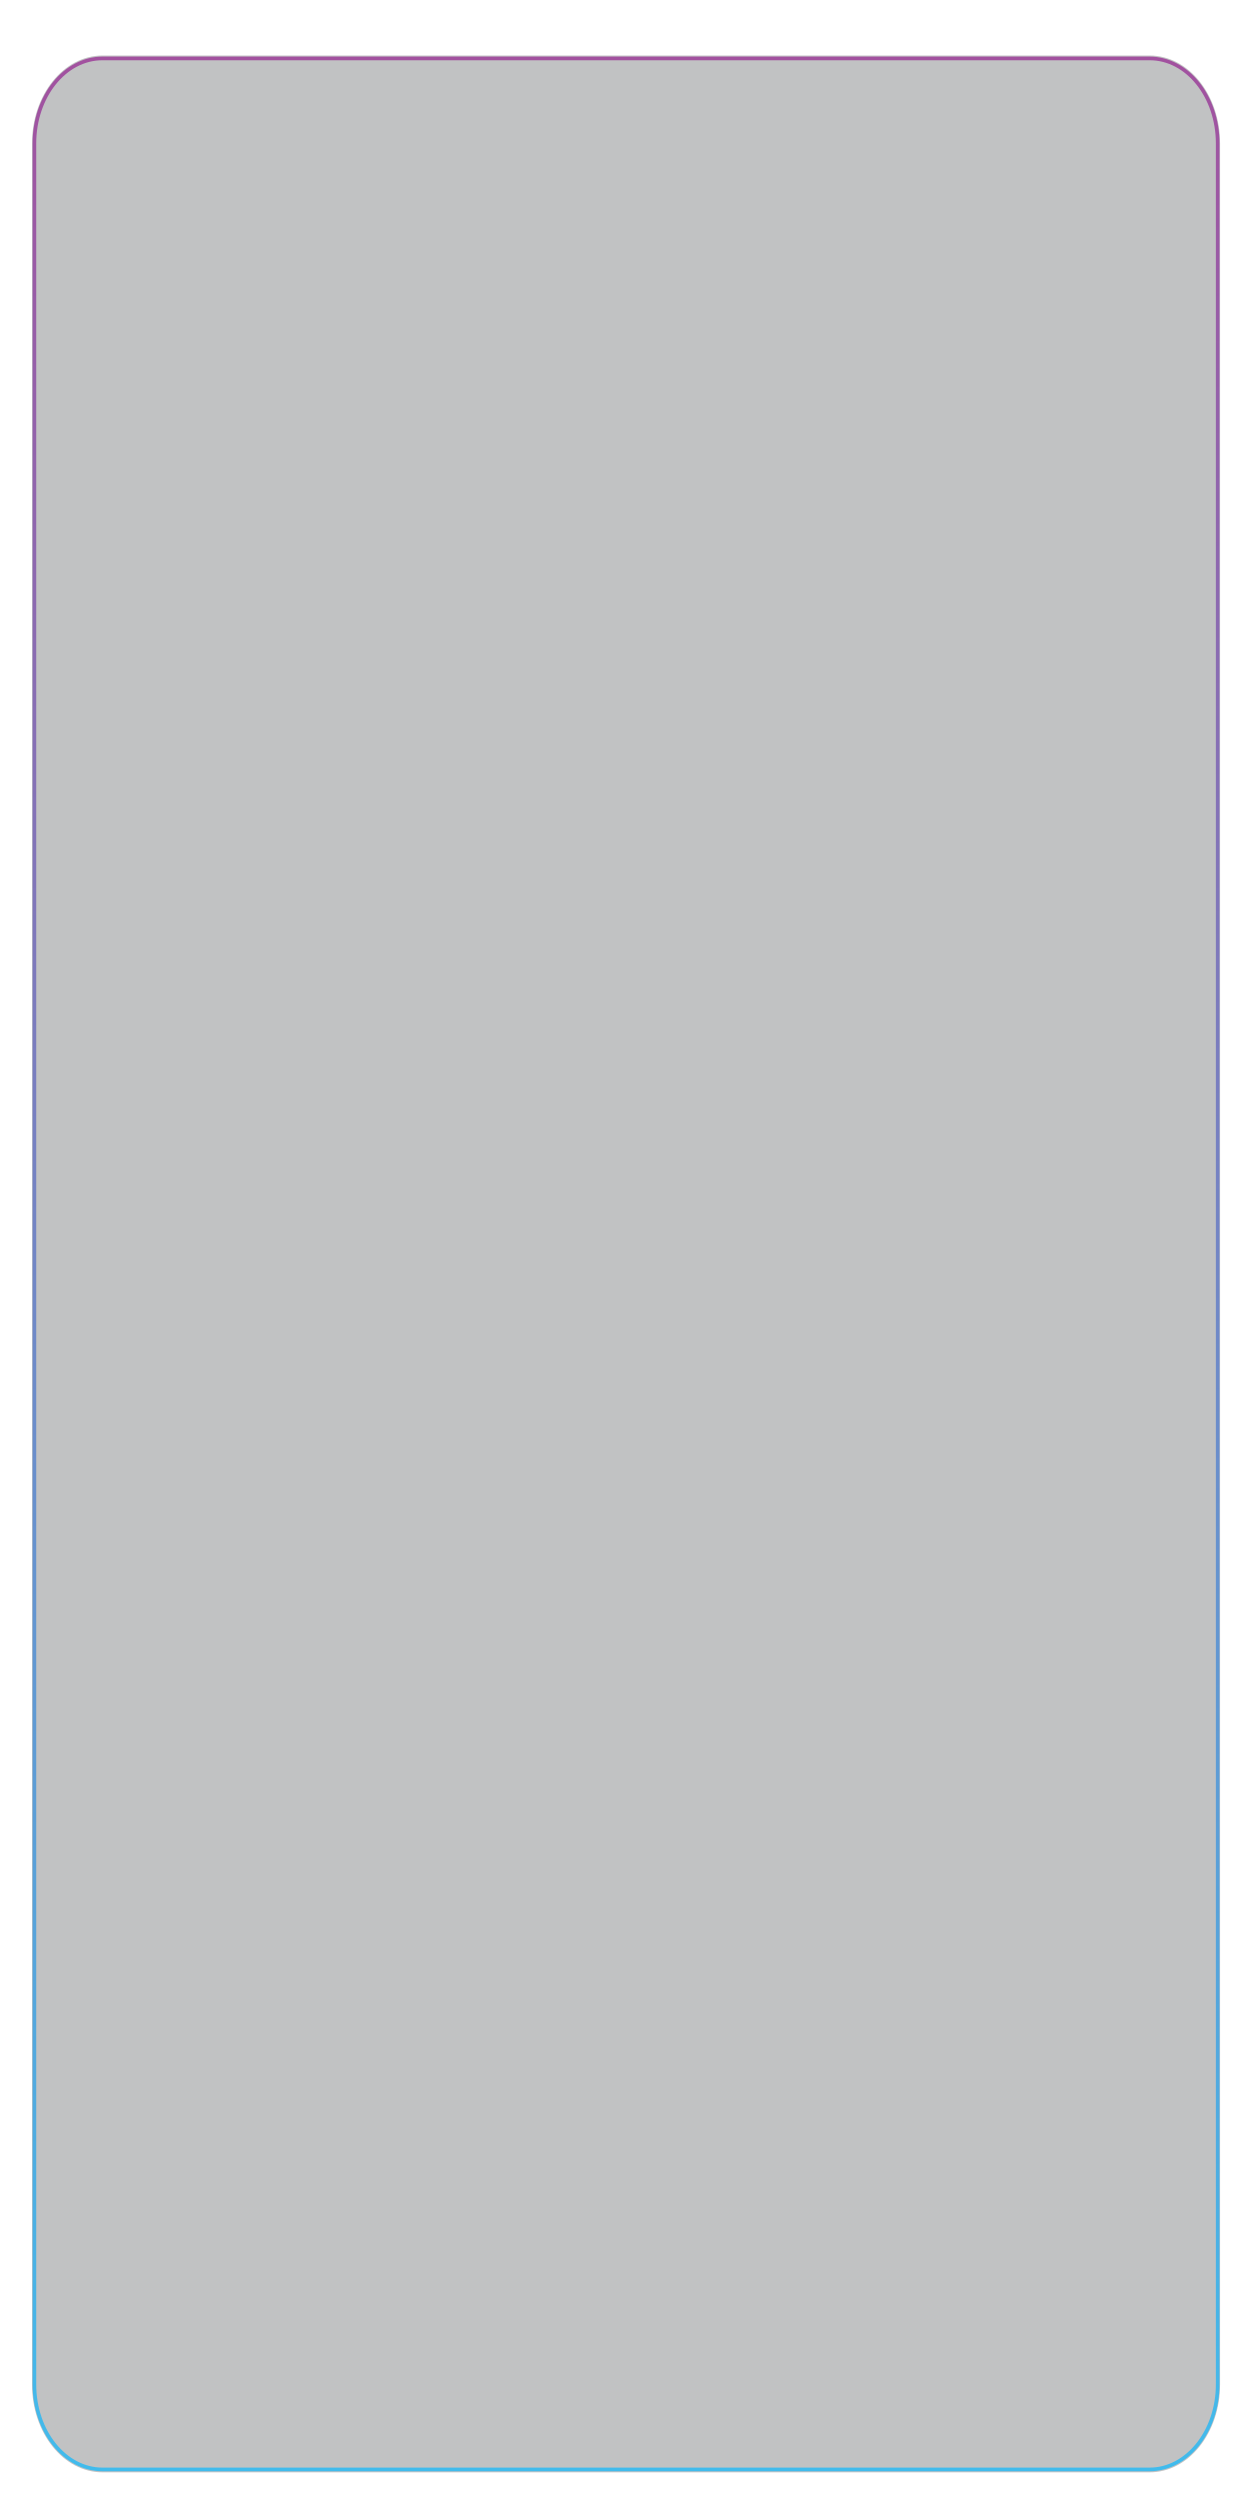
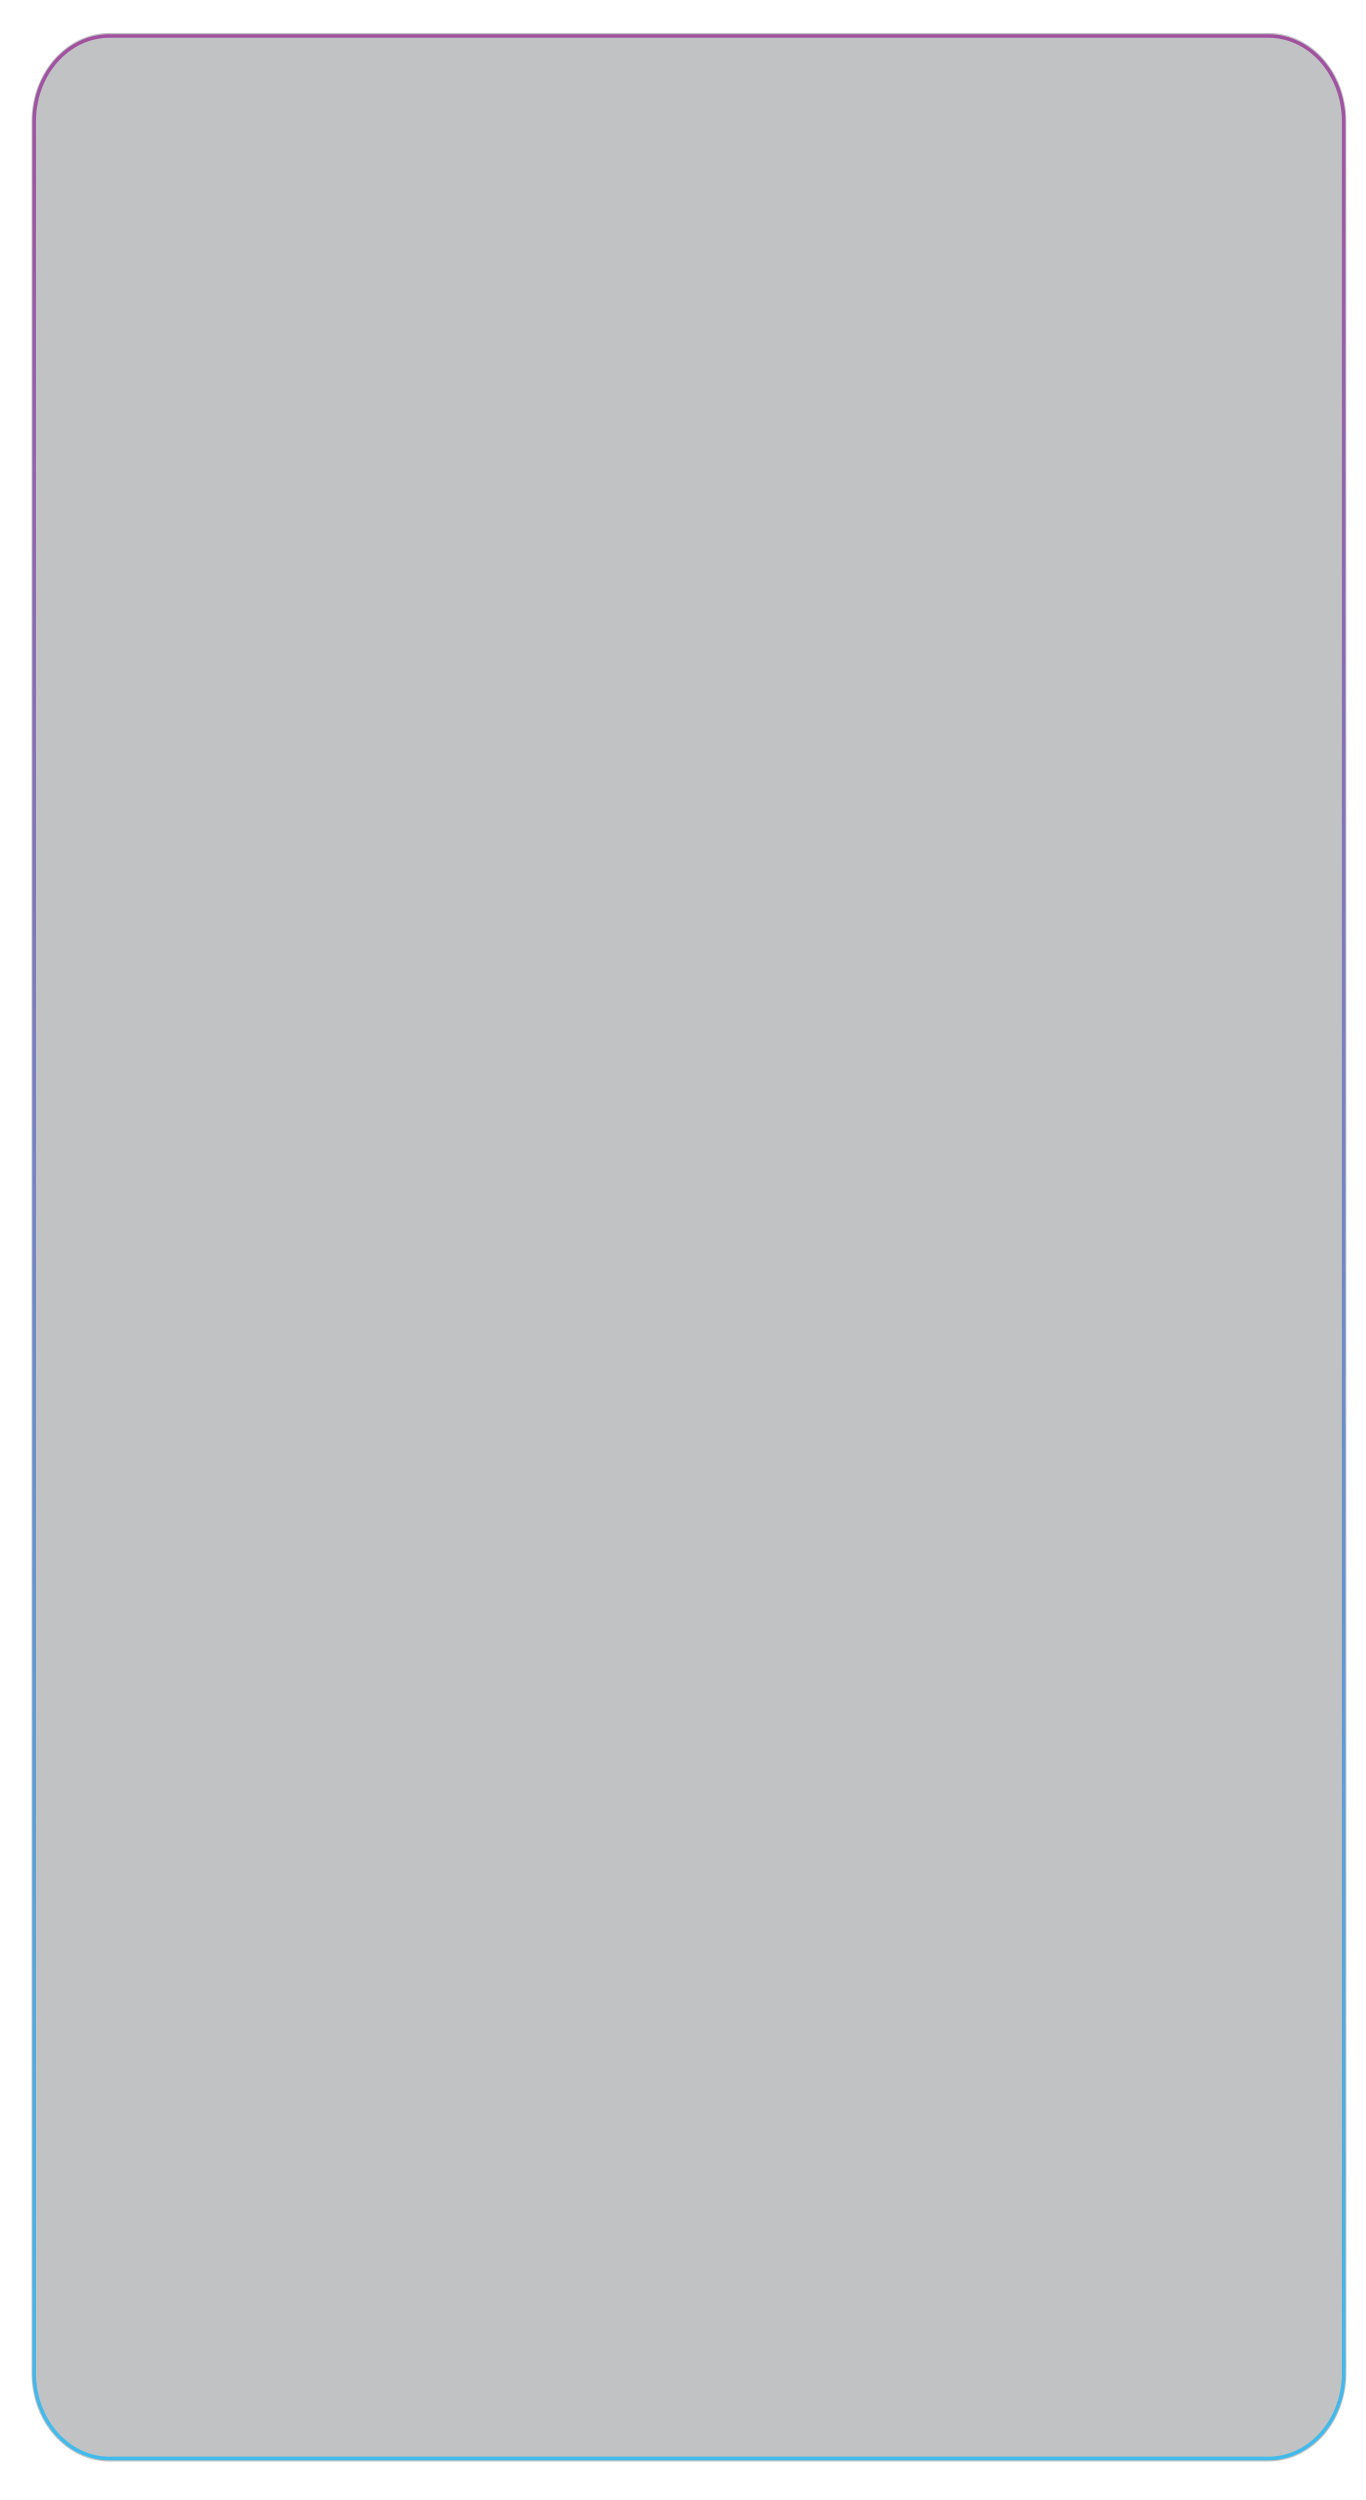
- <svg xmlns="http://www.w3.org/2000/svg" version="1.1" id="Layer_1" x="0px" y="0px" viewBox="0 0 688 1373.5" style="enable-background:new 0 0 688 1373.5;" xml:space="preserve">
+ <svg xmlns="http://www.w3.org/2000/svg" version="1.1" id="Layer_1" x="0px" y="0px" viewBox="0 0 763 1396.9" style="enable-background:new 0 0 763 1396.9;" xml:space="preserve">
  <style type="text/css">
	.st0{fill:#080E10;fill-opacity:0.25;}
	.st1{fill:none;stroke:url(#SVGID_1_);stroke-width:2;}
</style>
  <g id="Layer_2_00000163766893894354199830000002251794666173338814_">
    <g id="Layer_1-2">
-       <path class="st0" d="M56.3,30.5h575.3c21.4,0,38.7,21.6,38.7,48.3V1310c0,26.7-17.3,48.3-38.7,48.3H56.3    c-21.4,0-38.7-21.6-38.7-48.3V78.8C17.6,52.1,35,30.5,56.3,30.5z" />
-       <linearGradient id="SVGID_1_" gradientUnits="userSpaceOnUse" x1="343.988" y1="229.901" x2="343.988" y2="1556.417" gradientTransform="matrix(1 0 0 1 0 -198.77)">
+       <path class="st0" d="M61.2,18.4h647.5c24.1,0,43.6,22.1,43.6,49.4V1326c0,27.3-19.5,49.4-43.6,49.4H61.2    c-24.1,0-43.6-22.1-43.6-49.4V67.8C17.6,40.5,37.2,18.4,61.2,18.4z" />
+       <linearGradient id="SVGID_1_" gradientUnits="userSpaceOnUse" x1="384.93" y1="1156.161" x2="384.93" y2="-199.489" gradientTransform="matrix(1 0 0 -1 0 1175.23)">
        <stop offset="0" style="stop-color:#A2519F" />
        <stop offset="1" style="stop-color:#41BBEC" />
      </linearGradient>
-       <path class="st1" d="M56.3,32.1h575.3c20.7,0,37.4,20.9,37.4,46.7V1310c0,25.8-16.8,46.7-37.4,46.7H56.3    c-20.7,0-37.4-20.9-37.4-46.7V78.8C18.9,53,35.6,32.1,56.3,32.1z" />
+       <path class="st1" d="M61.2,20.1h647.5c23.3,0,42.1,21.4,42.1,47.7V1326c0,26.4-18.9,47.7-42.1,47.7H61.2    c-23.3,0-42.1-21.4-42.1-47.7V67.8C19.1,41.4,37.9,20.1,61.2,20.1z" />
    </g>
  </g>
</svg>
